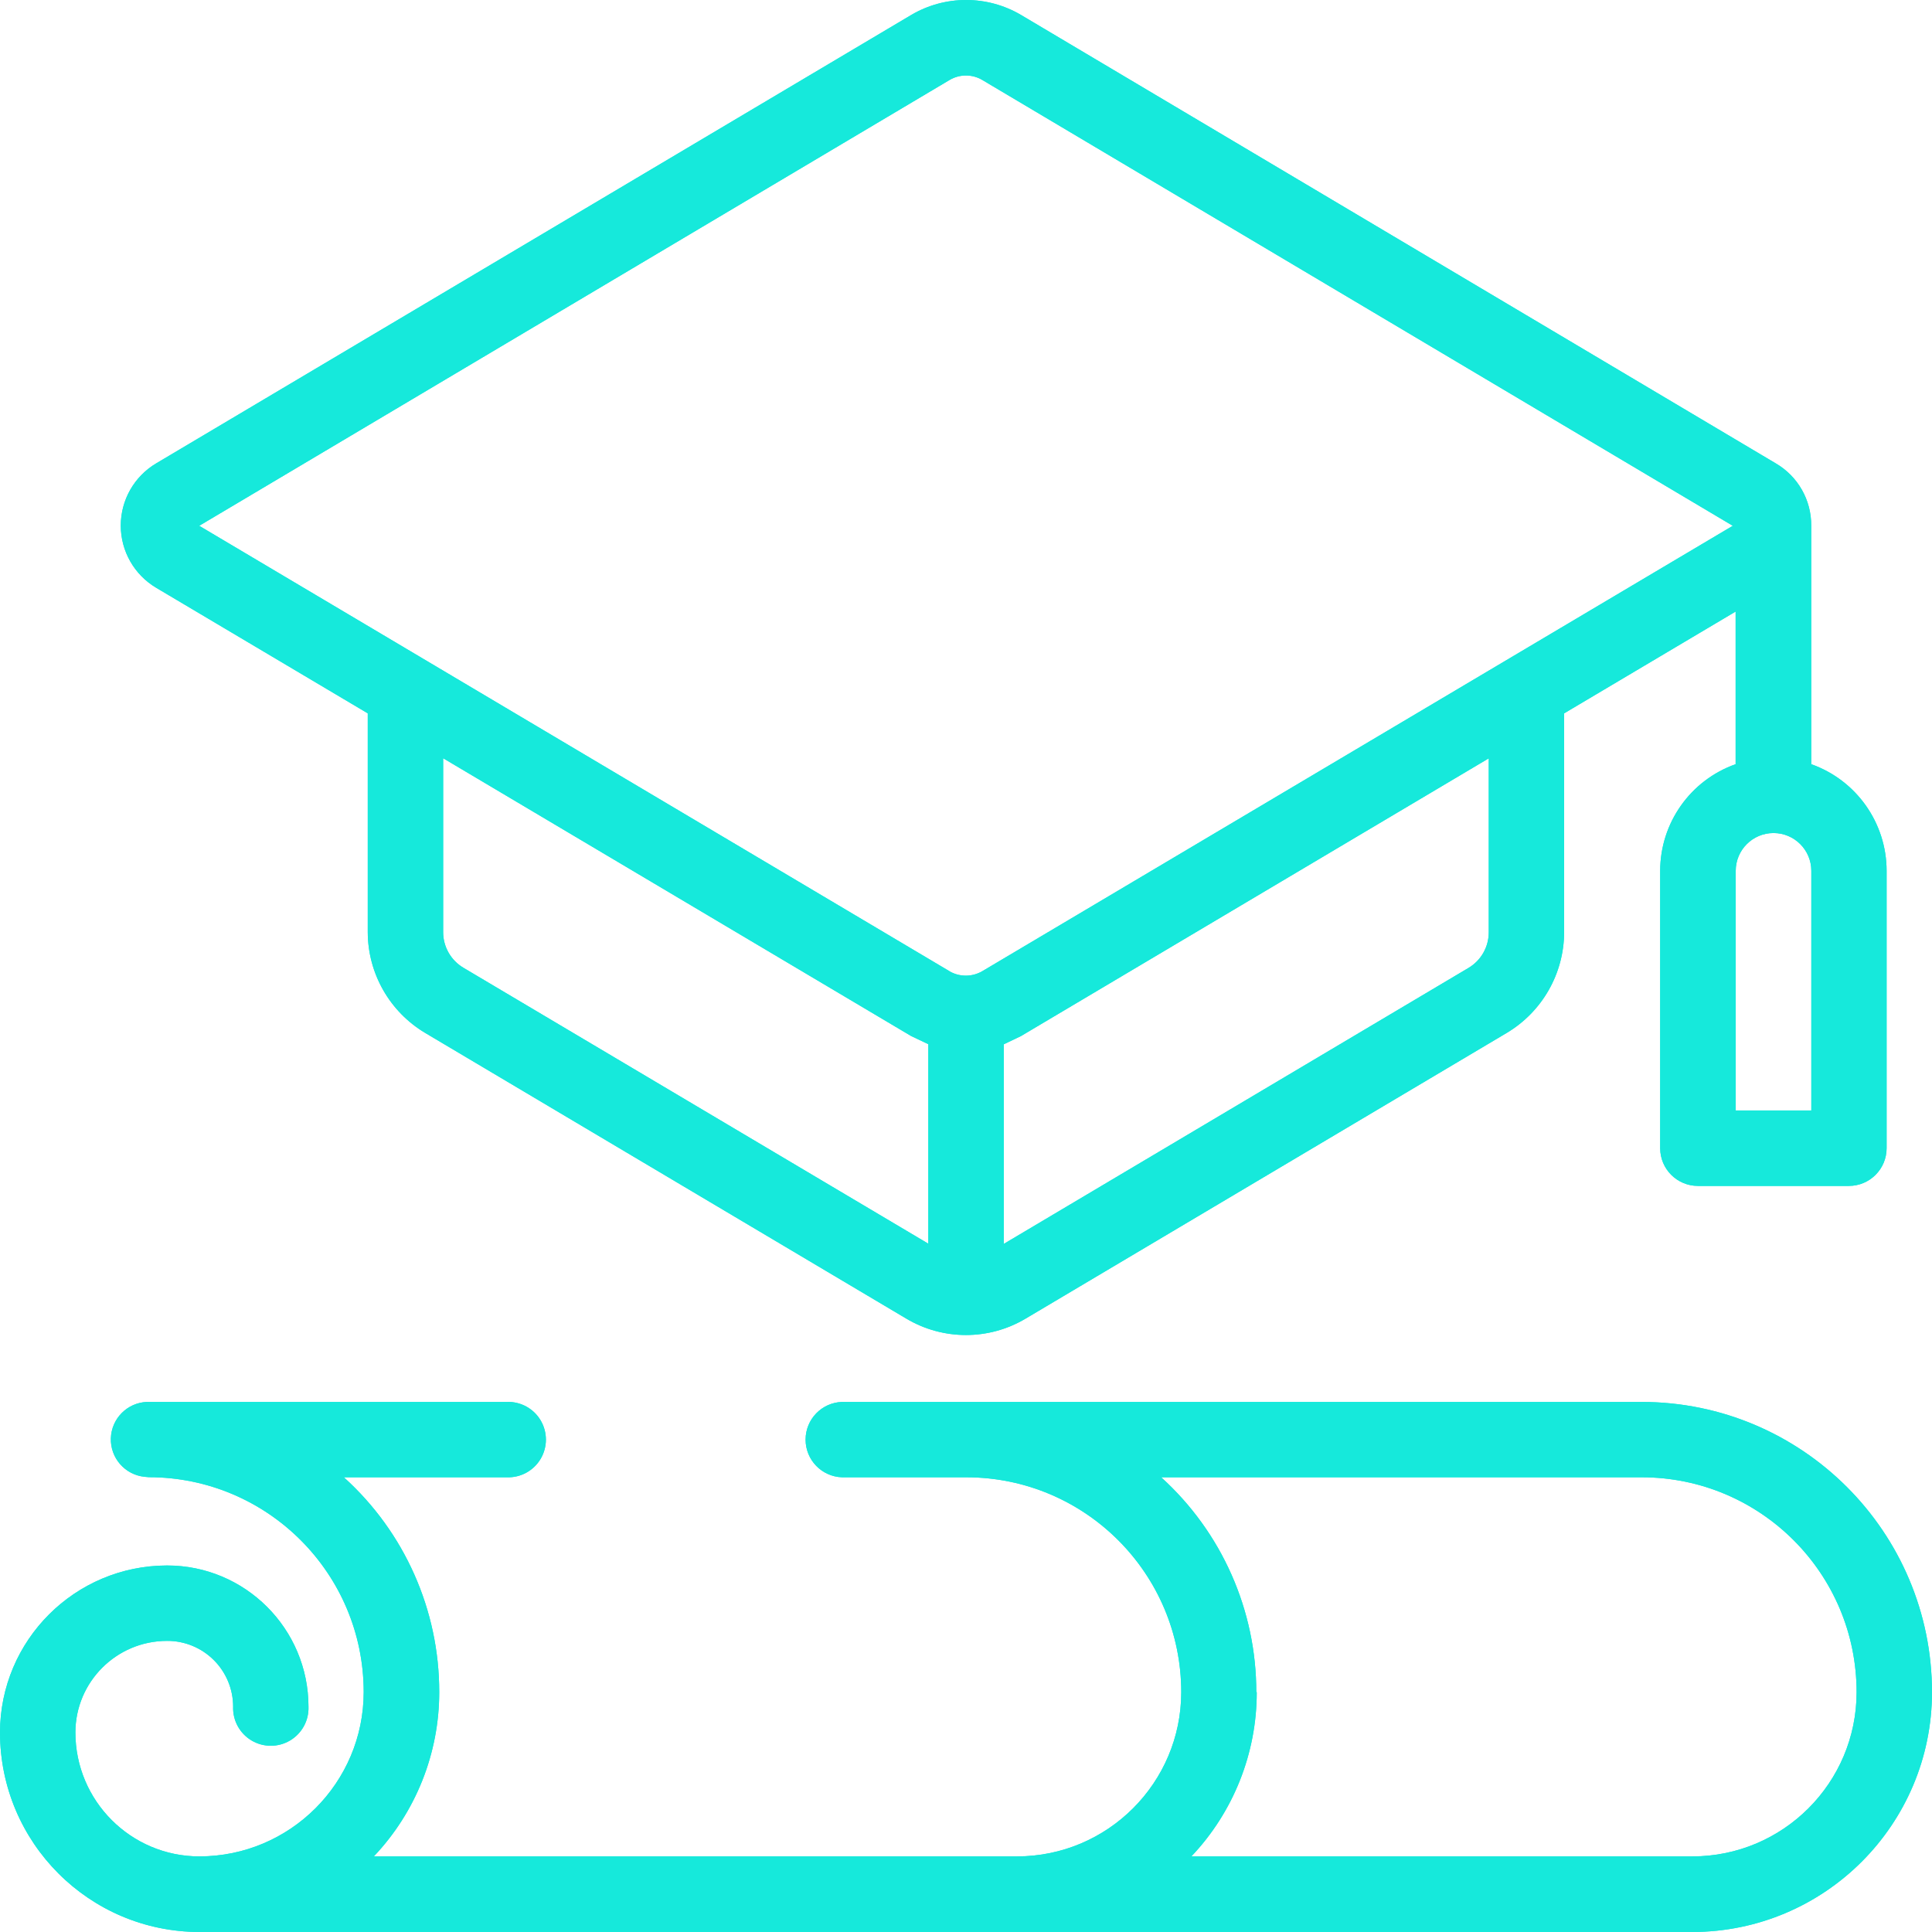
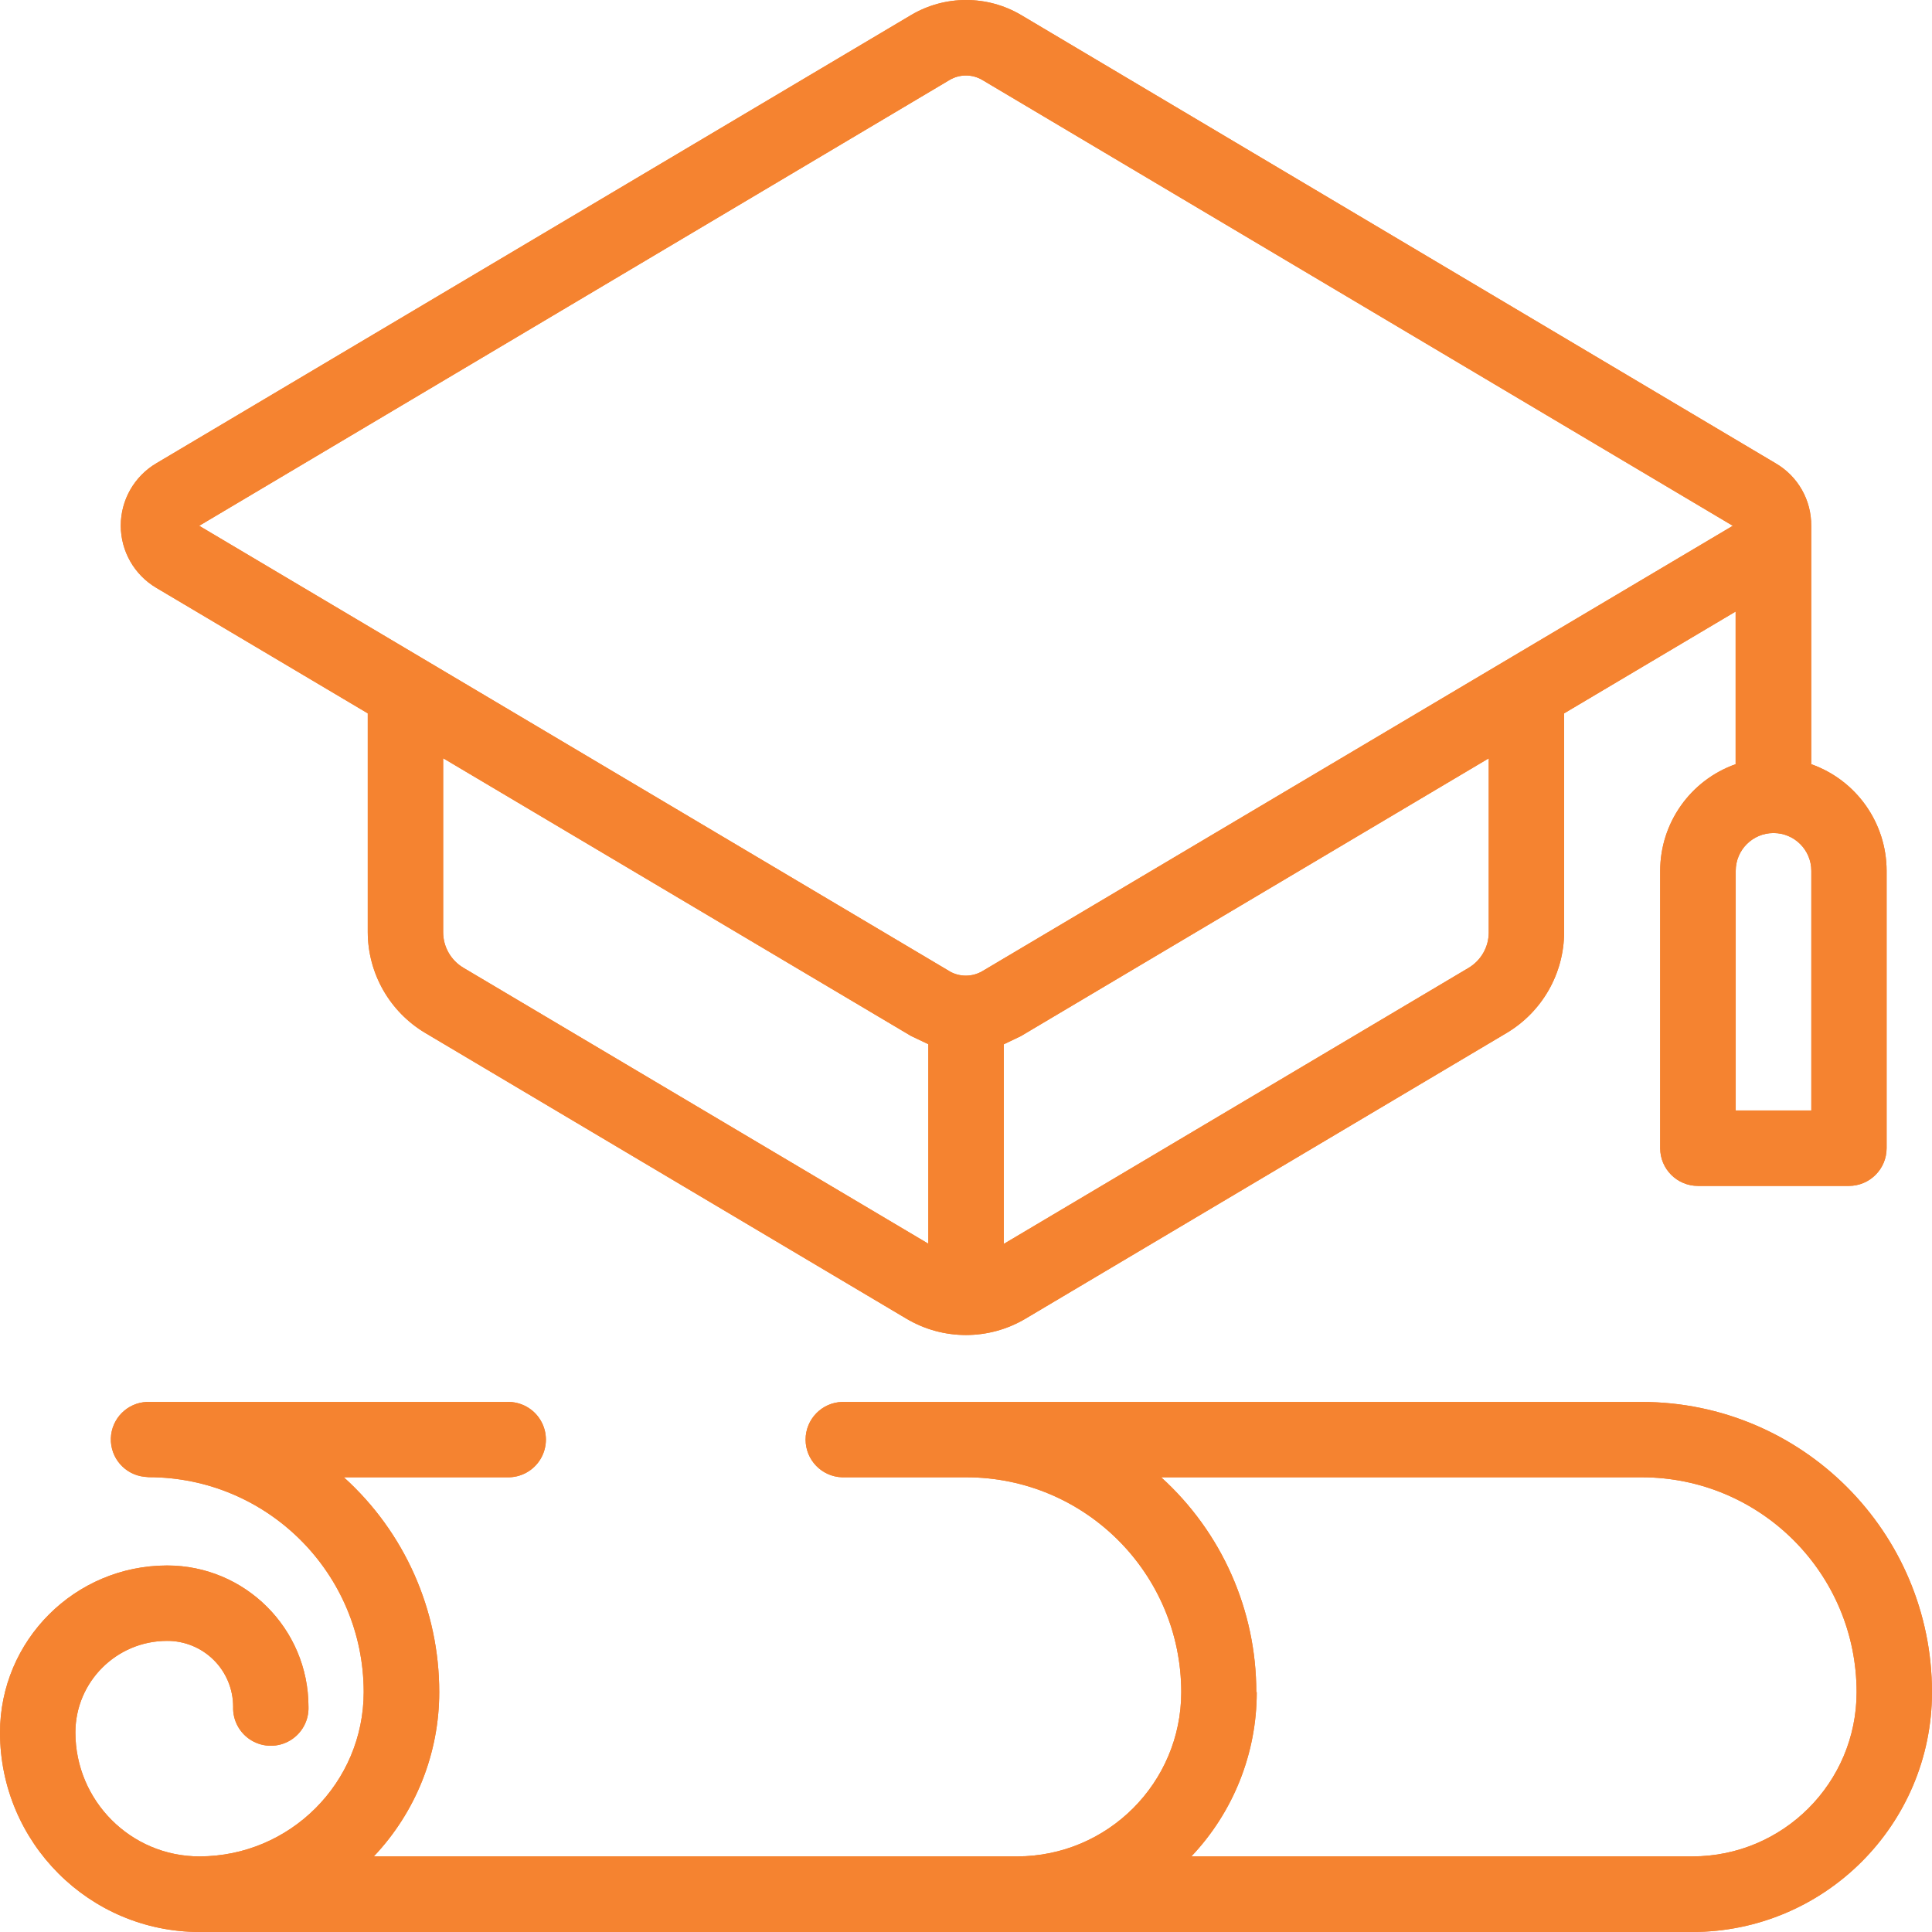
<svg xmlns="http://www.w3.org/2000/svg" xmlns:xlink="http://www.w3.org/1999/xlink" viewBox="0 0 389.49 389.49">
  <defs>
-     <style>.cls-1{fill:#16e9db;}.cls-2{fill:#16e9db;}.cls-3{clip-path:url(#clip-path);}.cls-4{fill:#16e9db;}.cls-5{clip-path:url(#clip-path-2);}.cls-6{fill:#16e9db;}</style>
+     <style>.cls-1{fill:#f58330;}.cls-2{fill:#f58330;}.cls-3{clip-path:url(#clip-path);}.cls-4{fill:#f58330;}.cls-5{clip-path:url(#clip-path-2);}.cls-6{fill:#f58330;}</style>
    <linearGradient id="linear-gradient" x1="24.35" y1="134.57" x2="380.36" y2="134.57" gradientUnits="userSpaceOnUse">
-       <stop offset="0" stop-color="#16e9db" />
-       <stop offset="1" stop-color="#16e9db" />
+       <stop offset="0" stop-color="#f58330" />
+       <stop offset="1" stop-color="#f58330" />
    </linearGradient>
    <linearGradient id="linear-gradient-2" x1="0" y1="336.06" x2="389.49" y2="336.06" xlink:href="#linear-gradient" />
    <clipPath id="clip-path">
      <path class="cls-1" d="M349.92,175.56a7.62,7.62,0,0,1,15.24,0v48.31H349.92ZM93.44,195.11a8.35,8.35,0,0,1-4.1-7.18V152.86l94.34,56,3.47,1.65v40.22Zm108.92,15.42,3.45-1.65,94.32-56v35.07a8.33,8.33,0,0,1-4.08,7.18l-93.69,55.64Zm-10.92-14.72L40.16,106,191.44,16.12a6.48,6.48,0,0,1,6.59,0L349.33,106,198,195.81a6.61,6.61,0,0,1-6.59,0M194.73,0a21.74,21.74,0,0,0-11,3L31.48,93.42a14.58,14.58,0,0,0,0,25.07l42.66,25.32v44.12a23.73,23.73,0,0,0,11.55,20.29l97,57.6a23.51,23.51,0,0,0,24.09,0l97-57.6a23.73,23.73,0,0,0,11.55-20.29V143.81l34.57-20.52v30.77a22.83,22.83,0,0,0-15.21,21.5v55.92a7.61,7.61,0,0,0,7.61,7.6h30.43a7.61,7.61,0,0,0,7.61-7.6V175.56a22.82,22.82,0,0,0-15.2-21.5V106A14.4,14.4,0,0,0,358,93.42L205.81,3A21.77,21.77,0,0,0,194.73,0Z" />
    </clipPath>
    <linearGradient id="linear-gradient-4" x1="-49.01" y1="470.36" x2="-28.39" y2="470.36" gradientTransform="matrix(17.27, 0, 0, -17.27, 870.59, 8256.24)" xlink:href="#linear-gradient" />
    <clipPath id="clip-path-2">
      <path class="cls-2" d="M253.27,341.14a58.37,58.37,0,0,0-19.18-43.32H331a43.33,43.33,0,0,1,43.29,43.32,33.12,33.12,0,0,1-33.11,33.11h-101a48.07,48.07,0,0,0,13.18-33.11m-83.63-58.51a7.6,7.6,0,0,0,0,15.19h25.09a43.35,43.35,0,0,1,43.32,43.32,33.14,33.14,0,0,1-33.11,33.11H75.36a48.12,48.12,0,0,0,13.19-33.11,58.26,58.26,0,0,0-19.23-43.32h32.86a7.6,7.6,0,1,0,0-15.19H30l-.41,0a7.57,7.57,0,0,0-.48,15.09l.89.08a43.35,43.35,0,0,1,43.32,43.32A33.16,33.16,0,0,1,40.2,374.25a25,25,0,0,1-25-25,18.48,18.48,0,0,1,18.45-18.45A13.26,13.26,0,0,1,47,344.07a7.6,7.6,0,1,0,15.19,0A28.49,28.49,0,0,0,33.67,315.6,33.72,33.72,0,0,0,0,349.28a40.26,40.26,0,0,0,40.2,40.21H341.14a48.38,48.38,0,0,0,48.35-48.35A58.56,58.56,0,0,0,331,282.63Z" />
    </clipPath>
    <linearGradient id="linear-gradient-6" x1="-50.62" y1="458.45" x2="-30" y2="458.45" gradientTransform="matrix(18.89, 0, 0, -18.89, 956.22, 8996.68)" xlink:href="#linear-gradient" />
  </defs>
  <g id="Layer_2" data-name="Layer 2">
    <g id="Layer_1-2" data-name="Layer 1">
      <path class="cls-1" d="M349.92,175.56a7.62,7.62,0,0,1,15.24,0v48.31H349.92ZM93.44,195.11a8.35,8.35,0,0,1-4.1-7.18V152.86l94.34,56,3.47,1.65v40.22Zm108.92,15.42,3.45-1.65,94.32-56v35.07a8.33,8.33,0,0,1-4.08,7.18l-93.69,55.64Zm-10.92-14.72L40.16,106,191.44,16.12a6.48,6.48,0,0,1,6.59,0L349.33,106,198,195.81a6.61,6.61,0,0,1-6.59,0M194.73,0a21.74,21.74,0,0,0-11,3L31.48,93.42a14.58,14.58,0,0,0,0,25.07l42.66,25.32v44.12a23.73,23.73,0,0,0,11.55,20.29l97,57.6a23.51,23.51,0,0,0,24.09,0l97-57.6a23.73,23.73,0,0,0,11.55-20.29V143.81l34.57-20.52v30.77a22.83,22.83,0,0,0-15.21,21.5v55.92a7.61,7.61,0,0,0,7.61,7.6h30.43a7.61,7.61,0,0,0,7.61-7.6V175.56a22.82,22.82,0,0,0-15.2-21.5V106A14.4,14.4,0,0,0,358,93.42L205.81,3A21.77,21.77,0,0,0,194.73,0Z" />
      <g class="cls-3">
        <rect class="cls-4" x="24.35" width="356.01" height="269.14" />
      </g>
      <path class="cls-2" d="M253.27,341.14a58.37,58.37,0,0,0-19.18-43.32H331a43.33,43.33,0,0,1,43.29,43.32,33.12,33.12,0,0,1-33.11,33.11h-101a48.07,48.07,0,0,0,13.18-33.11m-83.63-58.51a7.6,7.6,0,0,0,0,15.19h25.09a43.35,43.35,0,0,1,43.32,43.32,33.14,33.14,0,0,1-33.11,33.11H75.36a48.12,48.12,0,0,0,13.19-33.11,58.26,58.26,0,0,0-19.23-43.32h32.86a7.6,7.6,0,1,0,0-15.19H30l-.41,0a7.57,7.57,0,0,0-.48,15.09l.89.08a43.35,43.35,0,0,1,43.32,43.32A33.16,33.16,0,0,1,40.2,374.25a25,25,0,0,1-25-25,18.48,18.48,0,0,1,18.45-18.45A13.26,13.26,0,0,1,47,344.07a7.6,7.6,0,1,0,15.19,0A28.49,28.49,0,0,0,33.67,315.6,33.72,33.72,0,0,0,0,349.28a40.26,40.26,0,0,0,40.2,40.21H341.14a48.38,48.38,0,0,0,48.35-48.35A58.56,58.56,0,0,0,331,282.63Z" />
      <g class="cls-5">
        <rect class="cls-6" y="282.63" width="389.49" height="106.86" />
      </g>
    </g>
  </g>
</svg>
